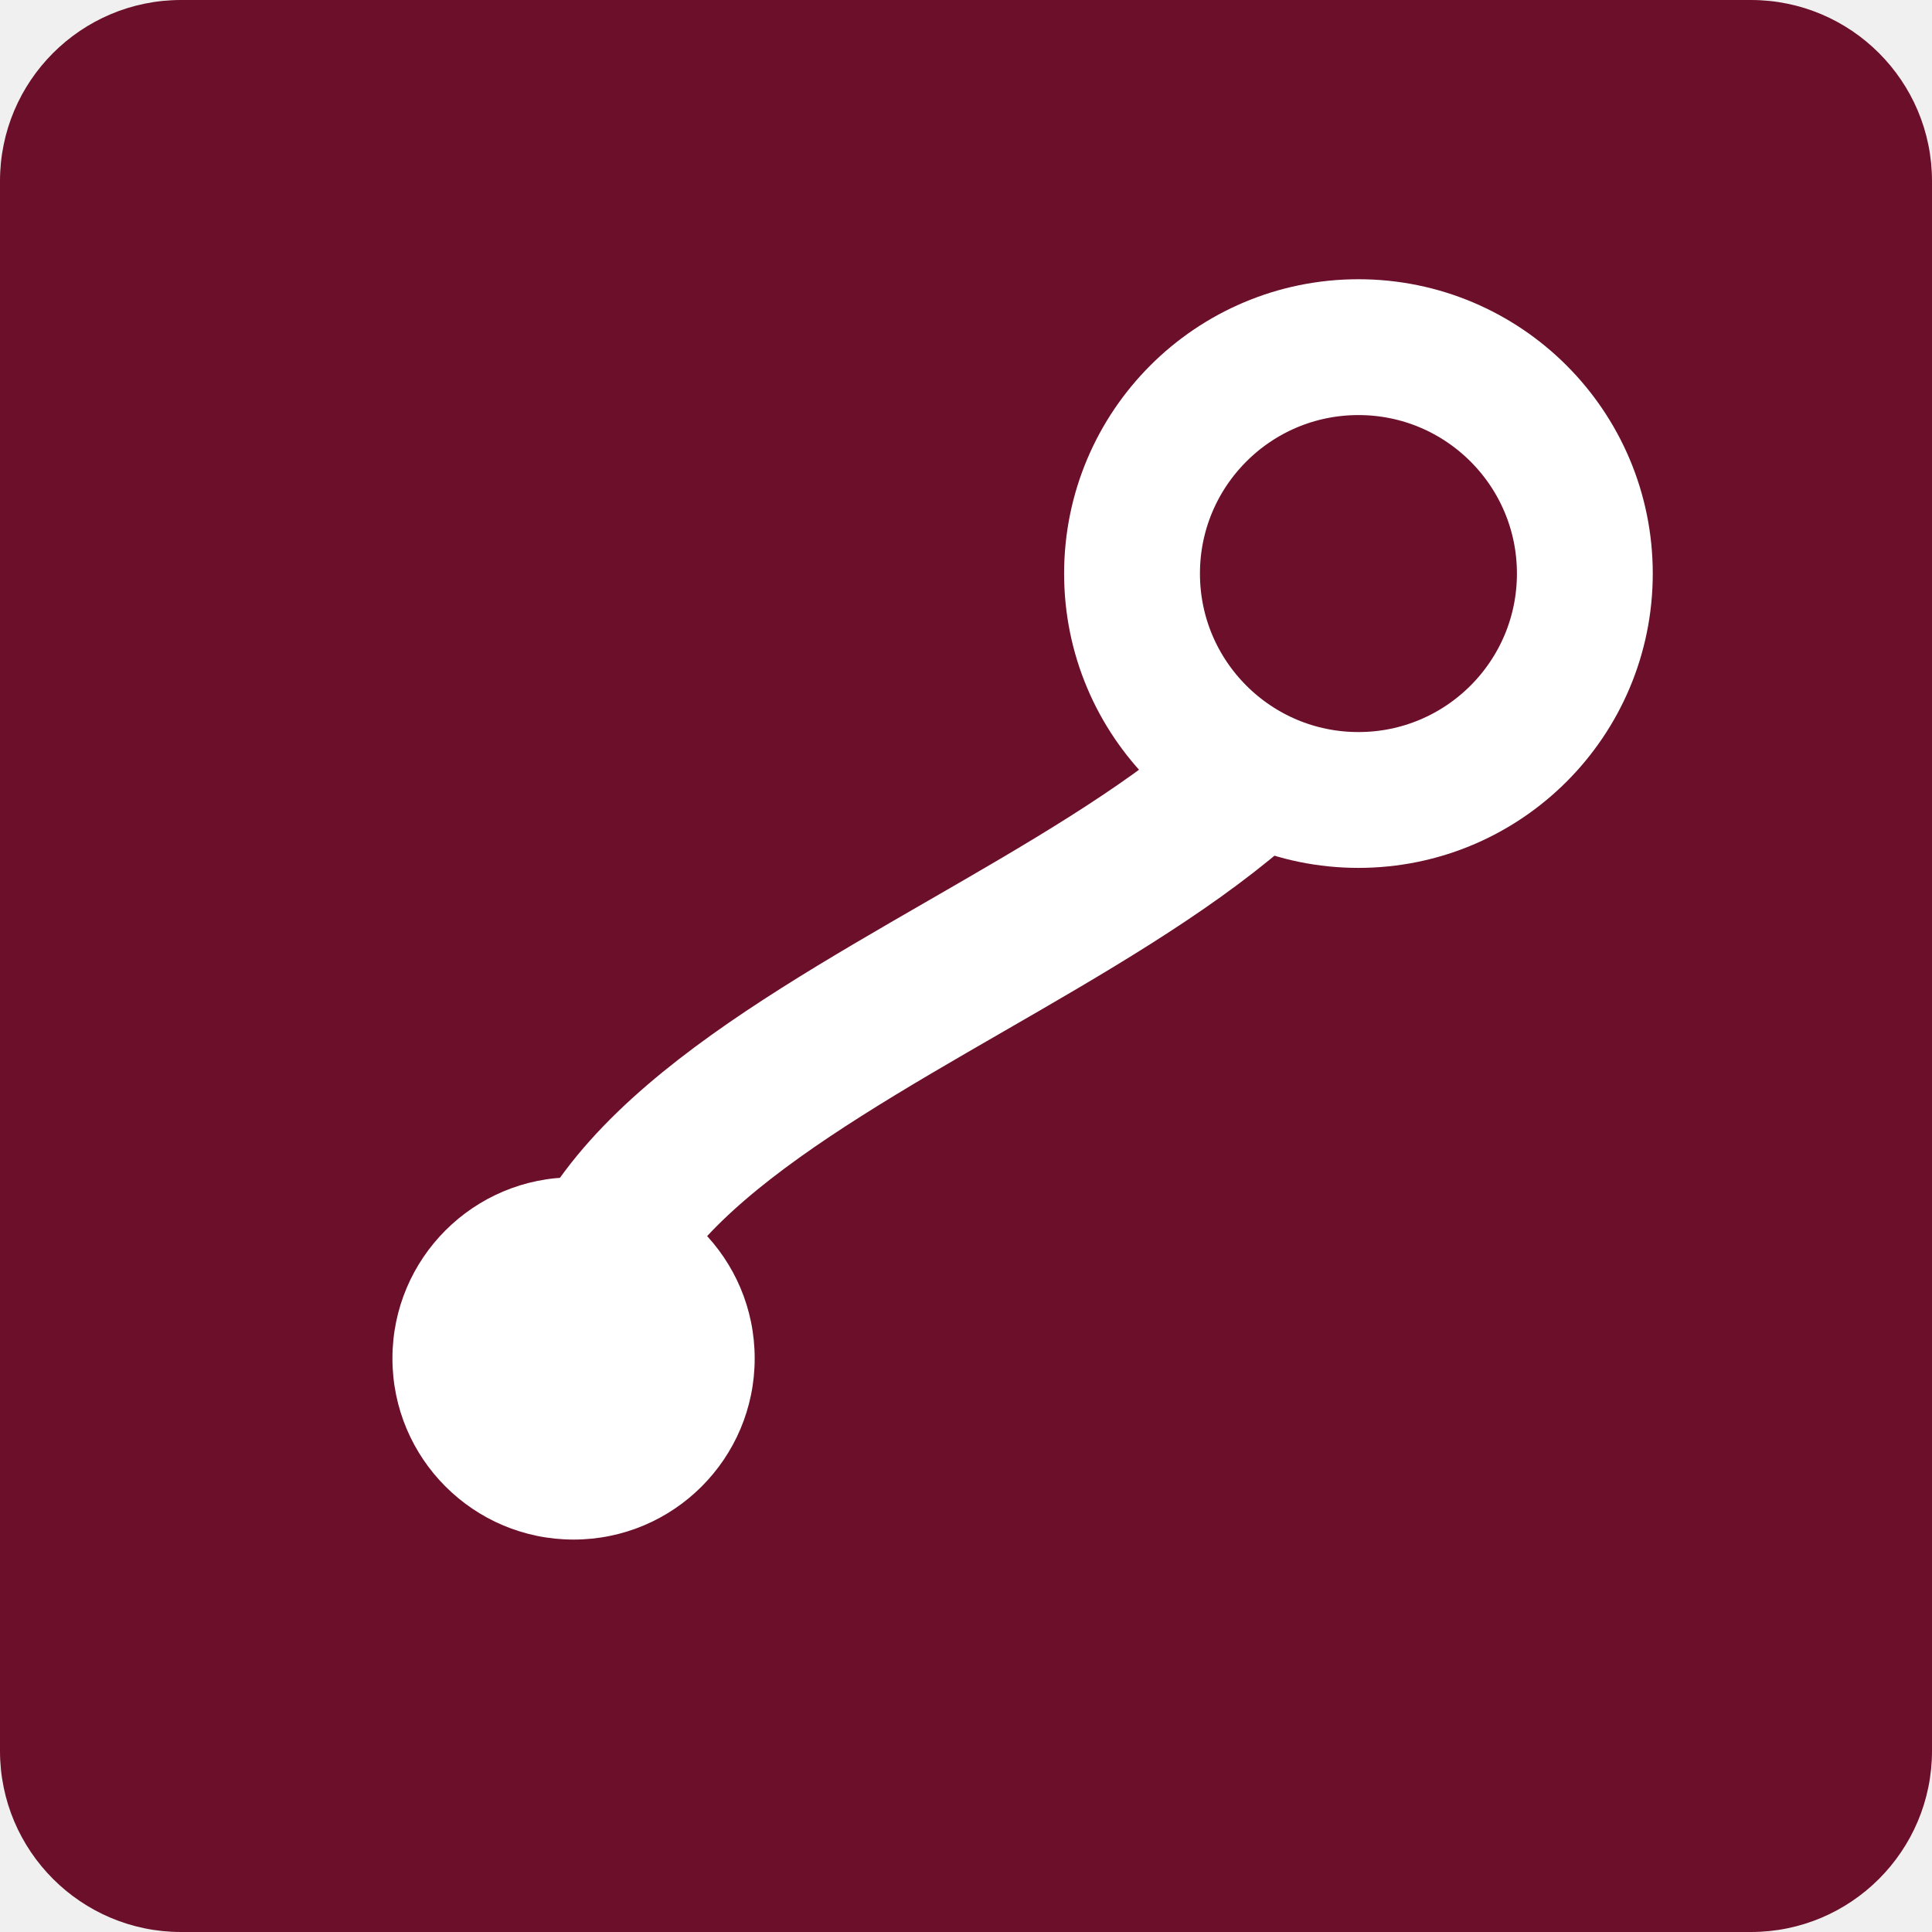
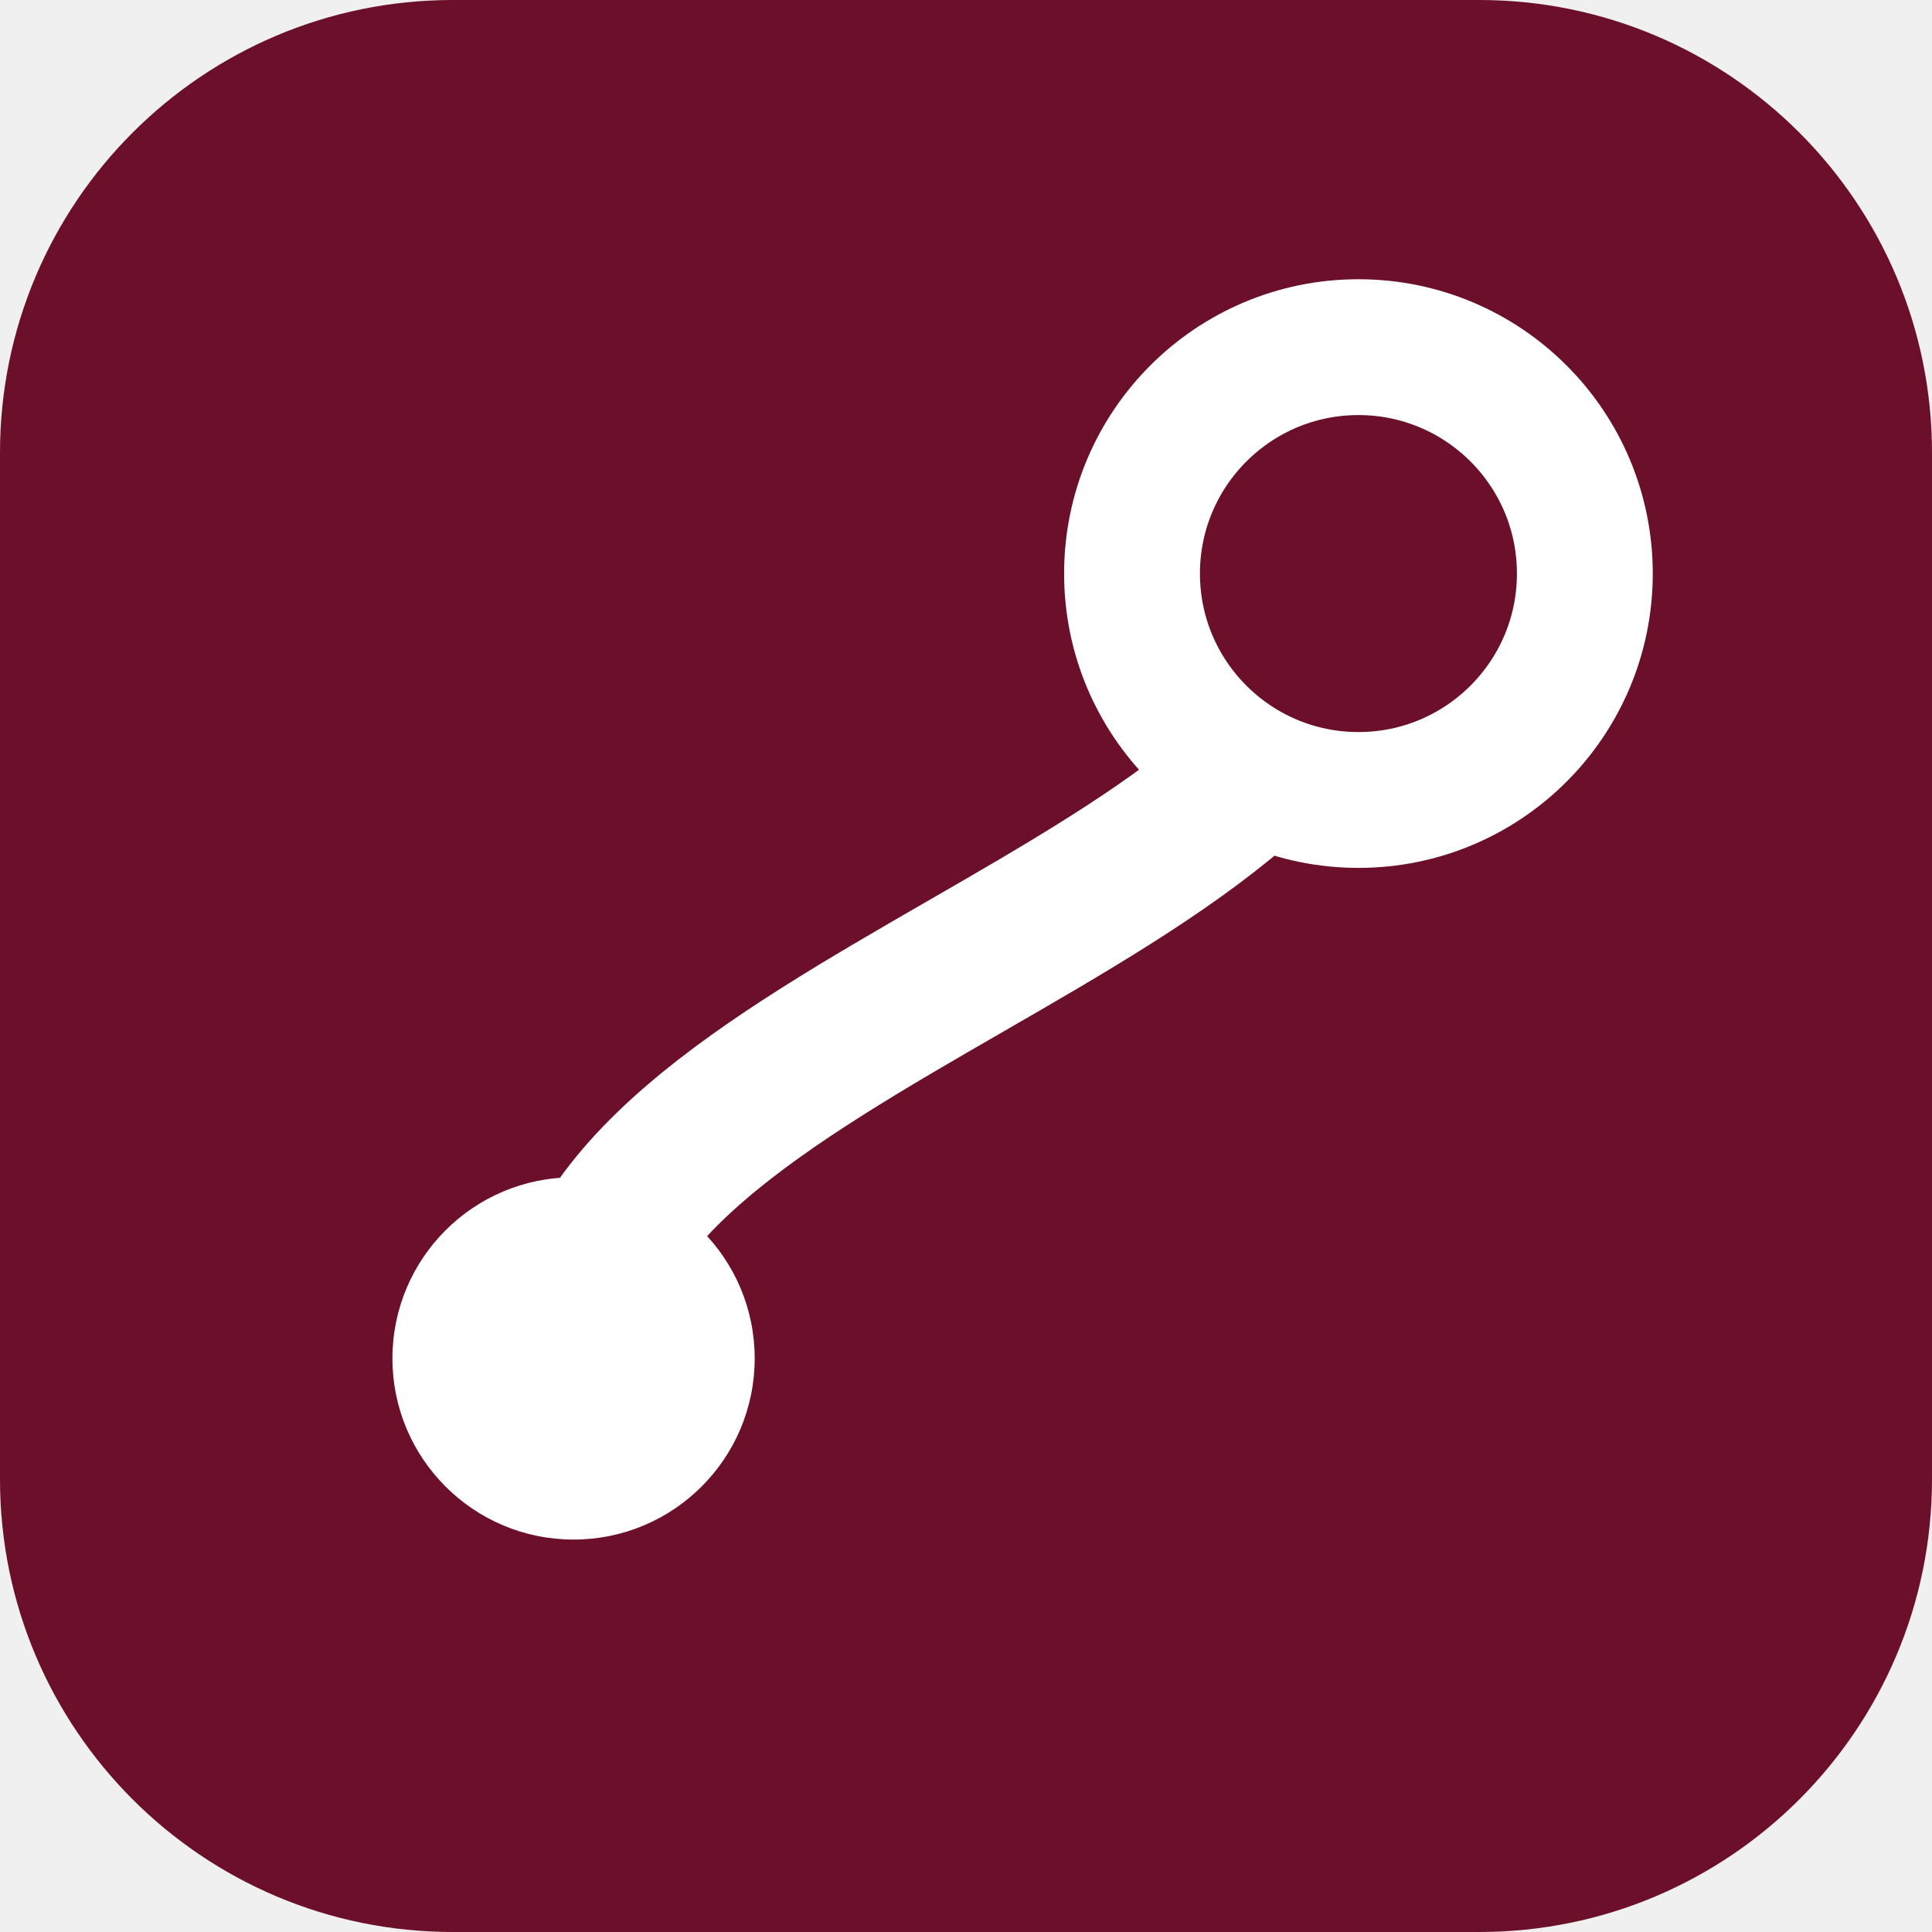
<svg xmlns="http://www.w3.org/2000/svg" viewBox="0 0 64 64">
-   <rect width="64" height="64" rx="6" fill="#6b0f2a" />
-   <path d="M19 45c0-11 26-15 26-26" fill="none" stroke="#fff" stroke-width="5" stroke-linecap="butt" />
+   <rect width="64" height="64" rx="15" fill="#6b0f2a" />
+   <path d="M19 45c0-11 26-15 26-26" fill="none" stroke="#fff" stroke-width="5" stroke-linecap="round" />
  <circle cx="19" cy="45" r="6" fill="#fff" />
  <circle cx="45" cy="19" r="7.5" fill="#6b0f2a" stroke="#fff" stroke-width="4.5" />
</svg>
